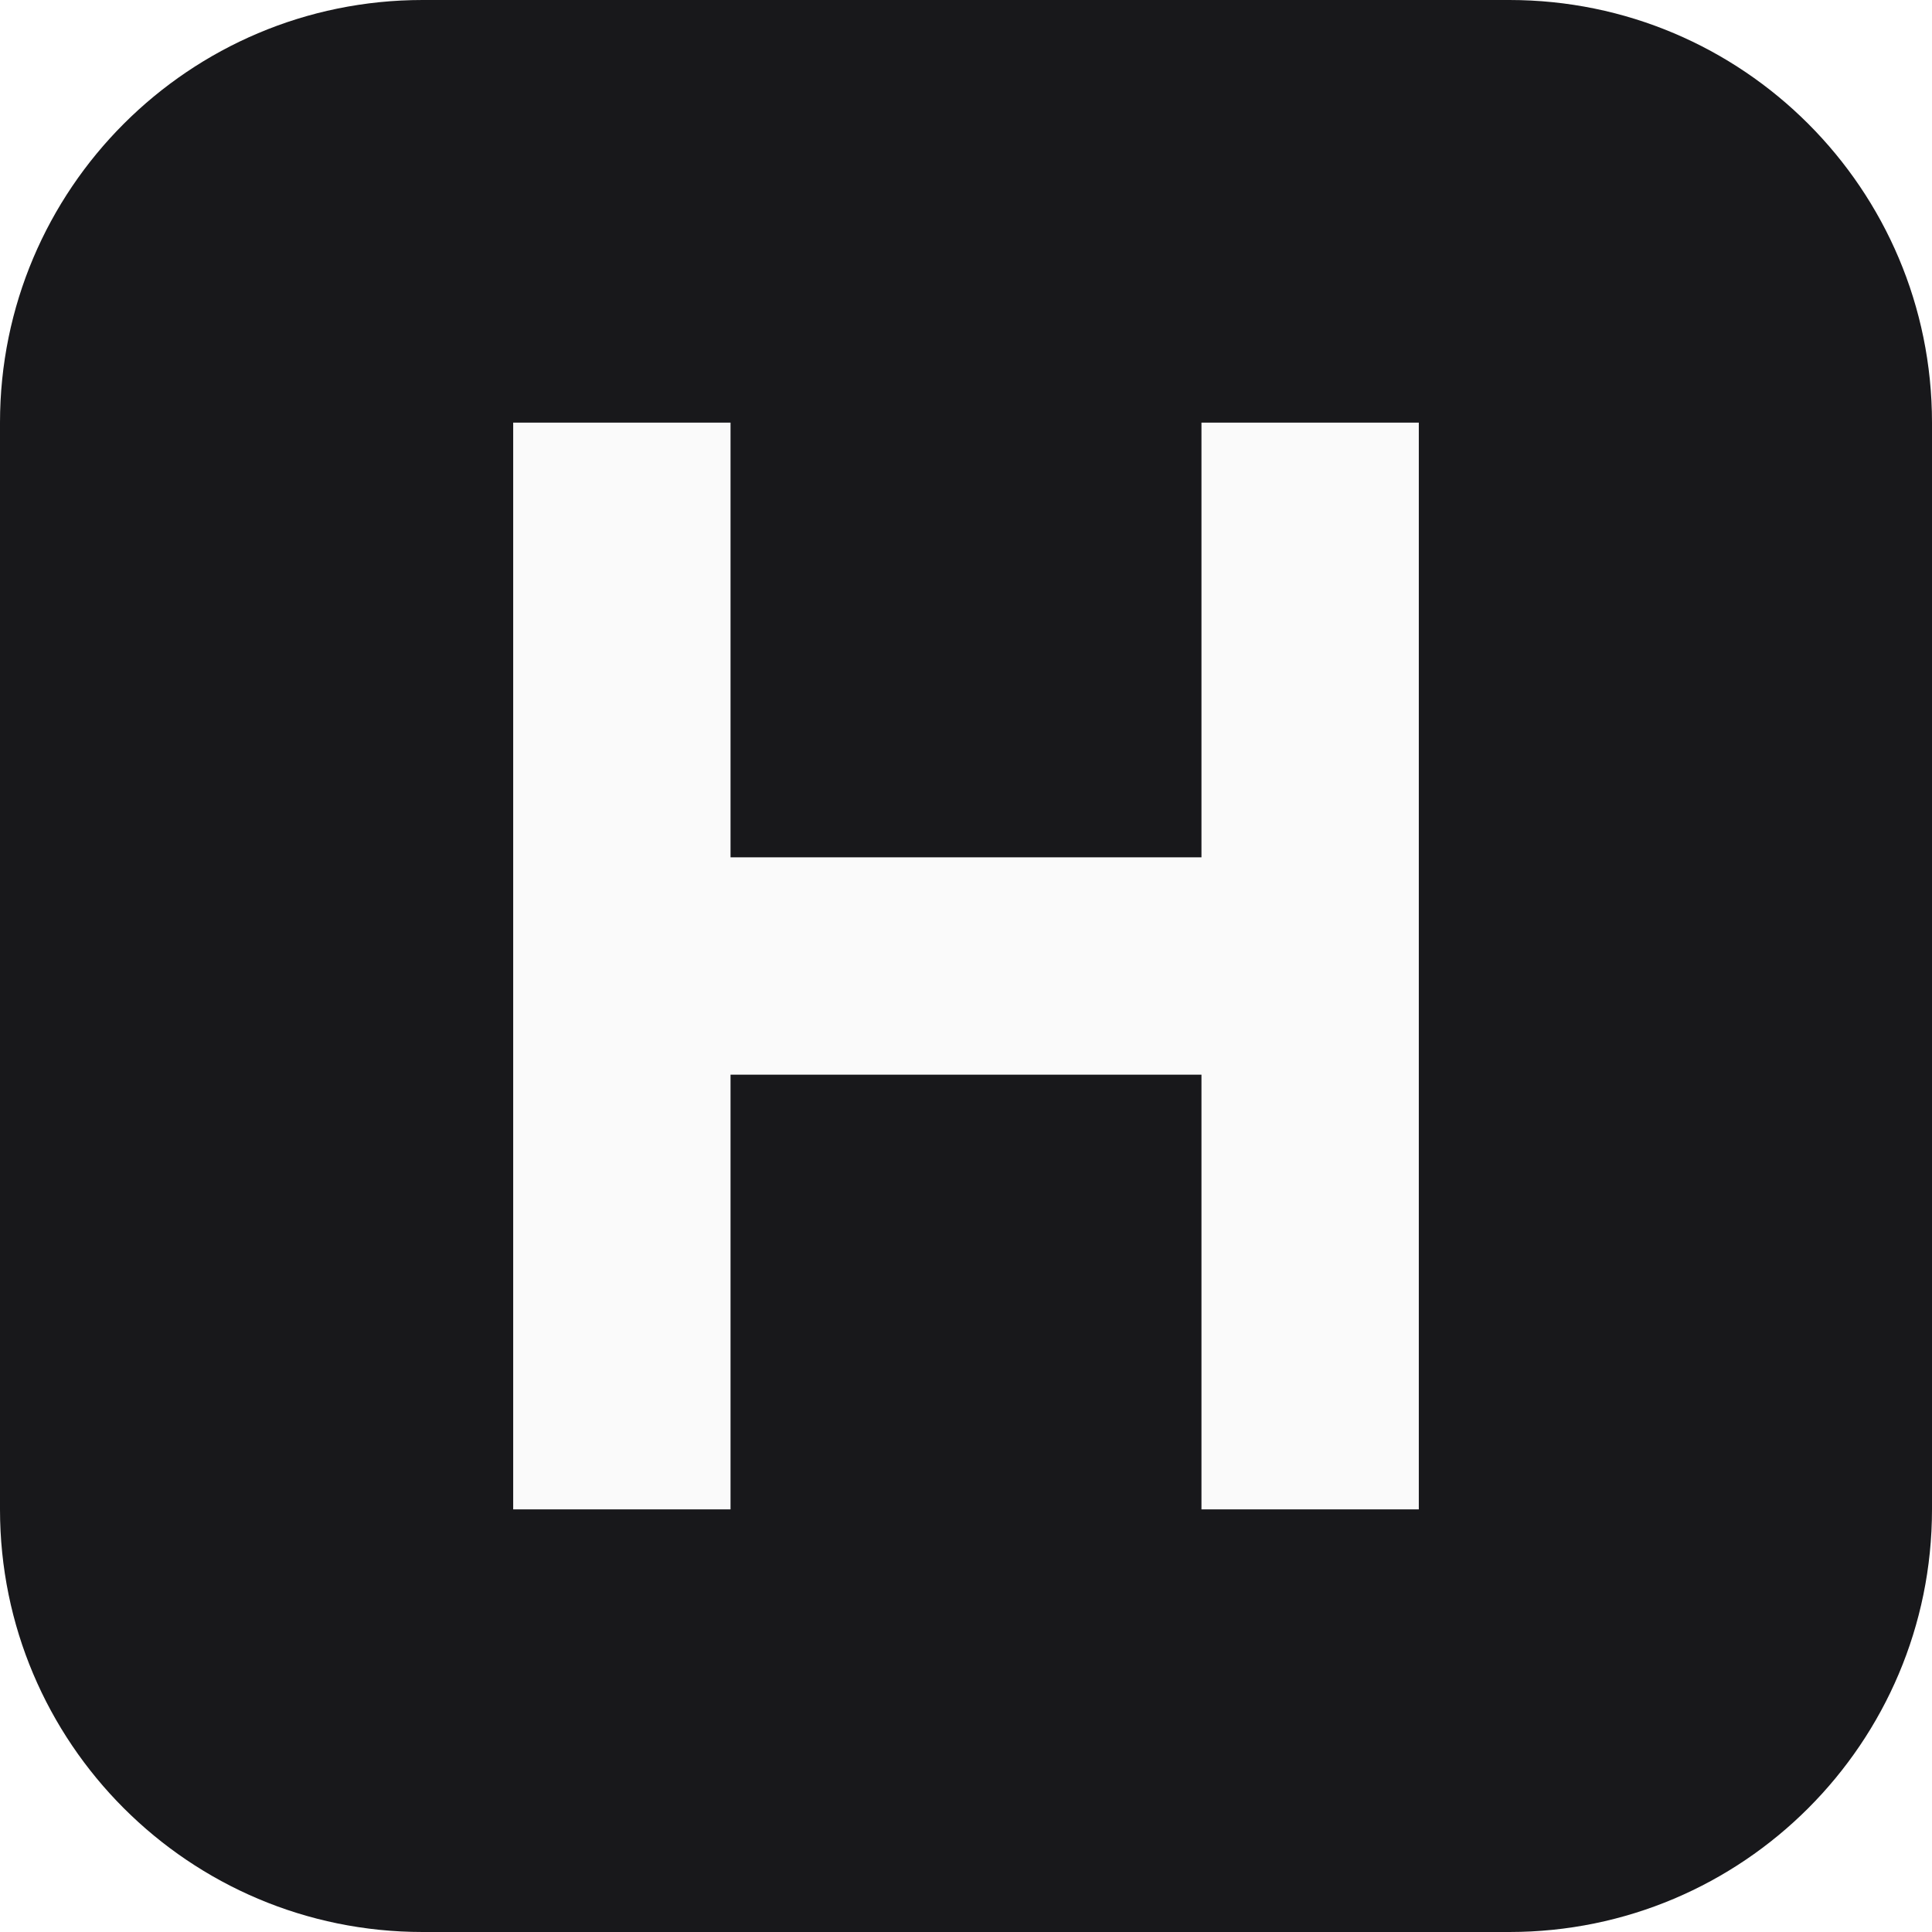
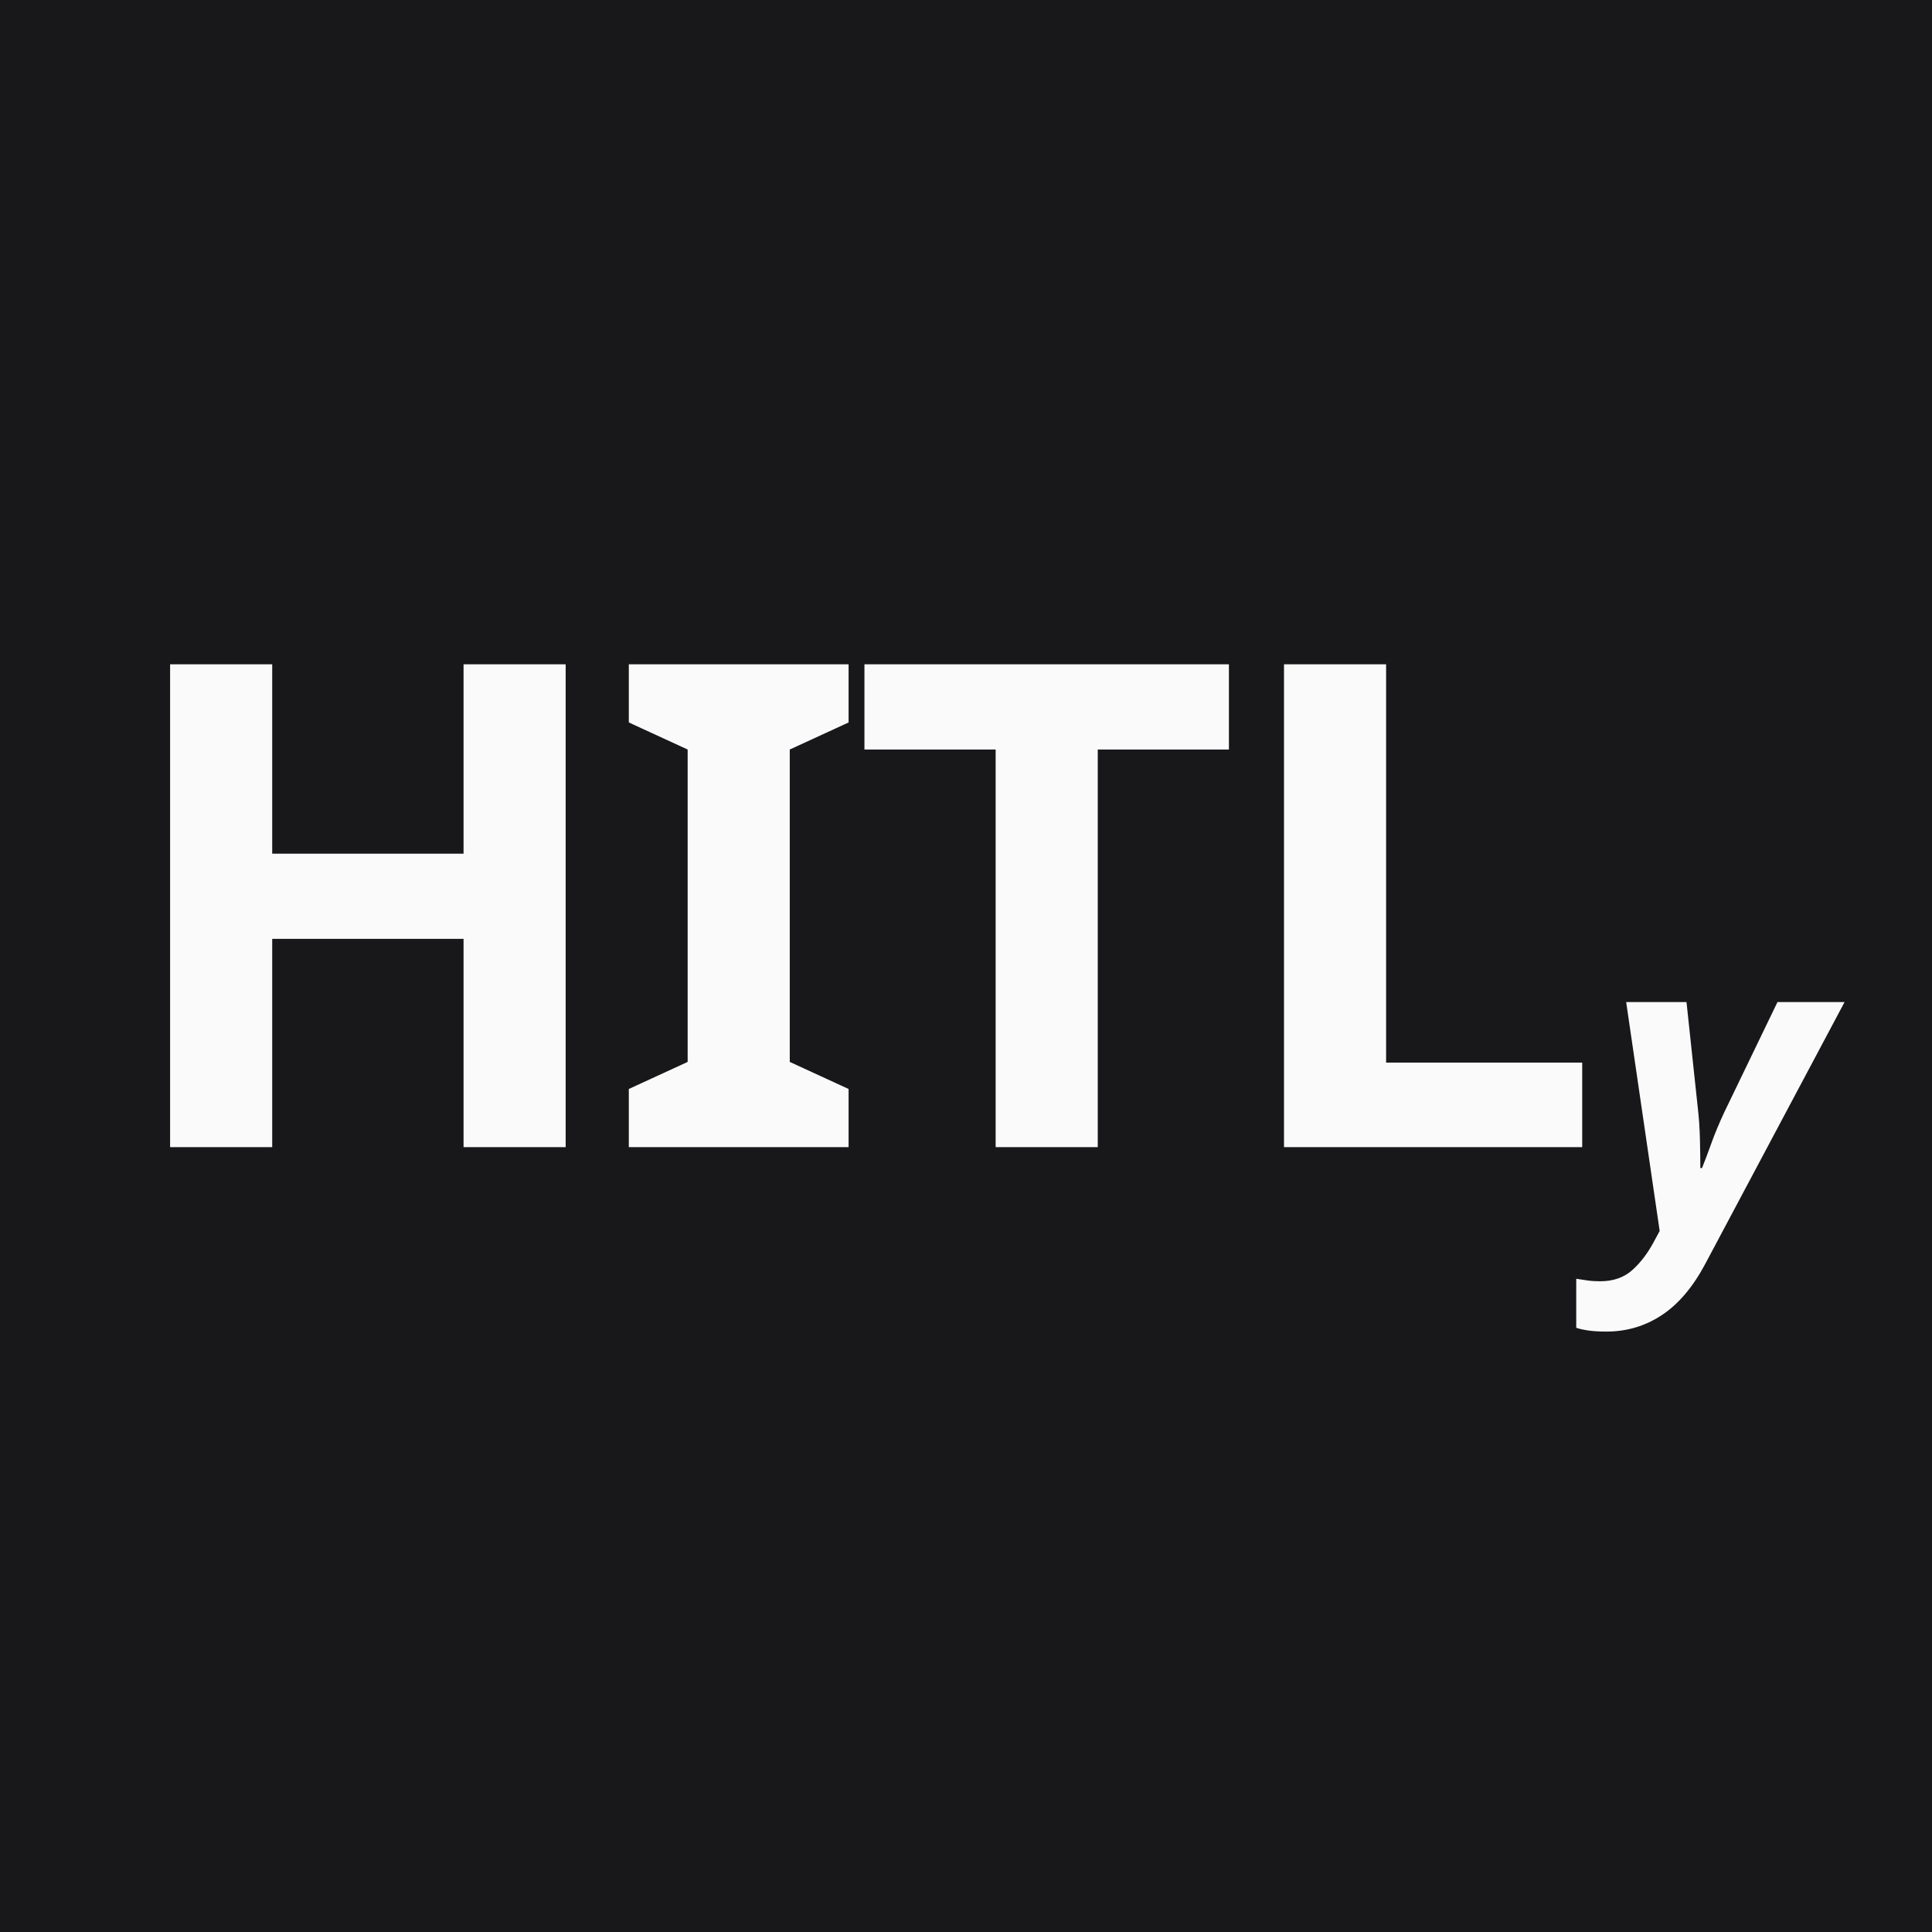
- <svg xmlns="http://www.w3.org/2000/svg" viewBox="0 0 32 32">
-   <rect width="32" height="32" rx="7" fill="#18181b" />
-   <path fill="#fafafa" d="M8.5 7h3.6v7.2h7.8V7h3.6v18h-3.6v-7.2h-7.8V25H8.5V7z" />
+ <svg xmlns="http://www.w3.org/2000/svg" viewBox="0 0 800 800">
+   <rect width="800" height="800" fill="#18181b" />
+   <text x="400" y="475" text-anchor="middle" fill="#fafafa" style="font-family: ui-sans-serif, system-ui, sans-serif; font-size: 280px; font-weight: 700; letter-spacing: -8px;">HITL<tspan baseline-shift="sub" style="font-size: 0.62em; font-style: italic; letter-spacing: 0;">y</tspan>
+   </text>
</svg>
